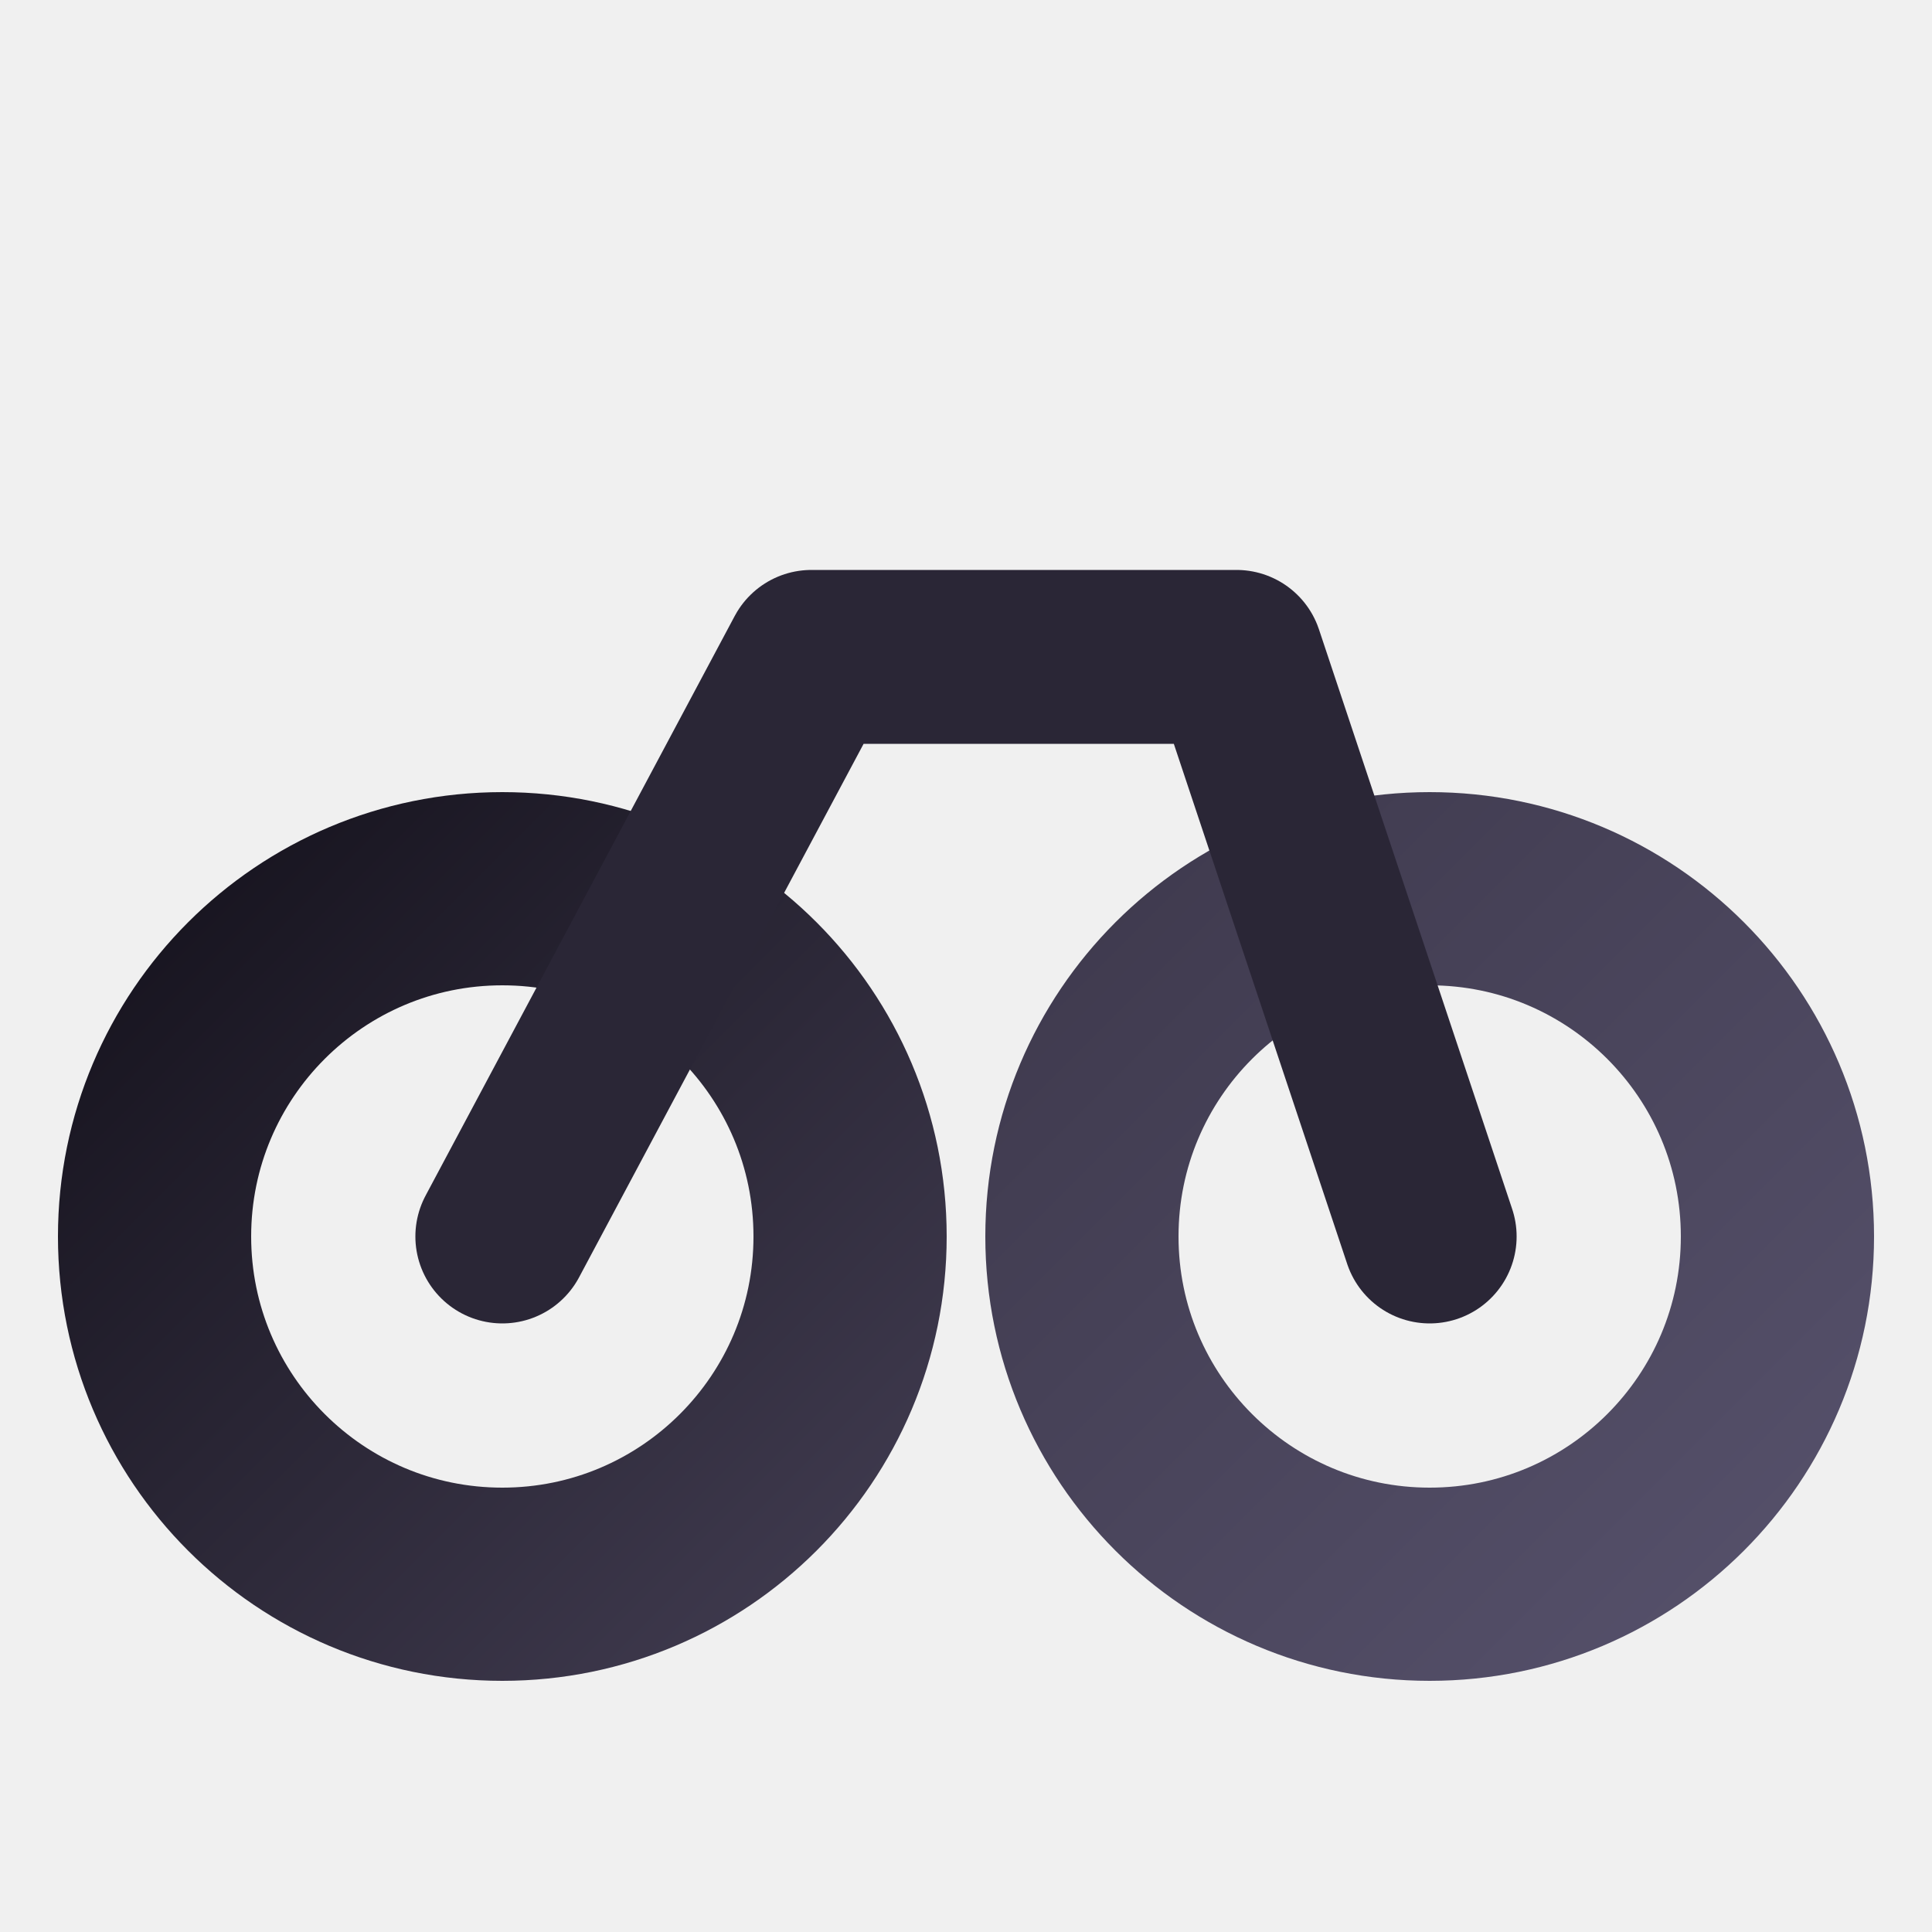
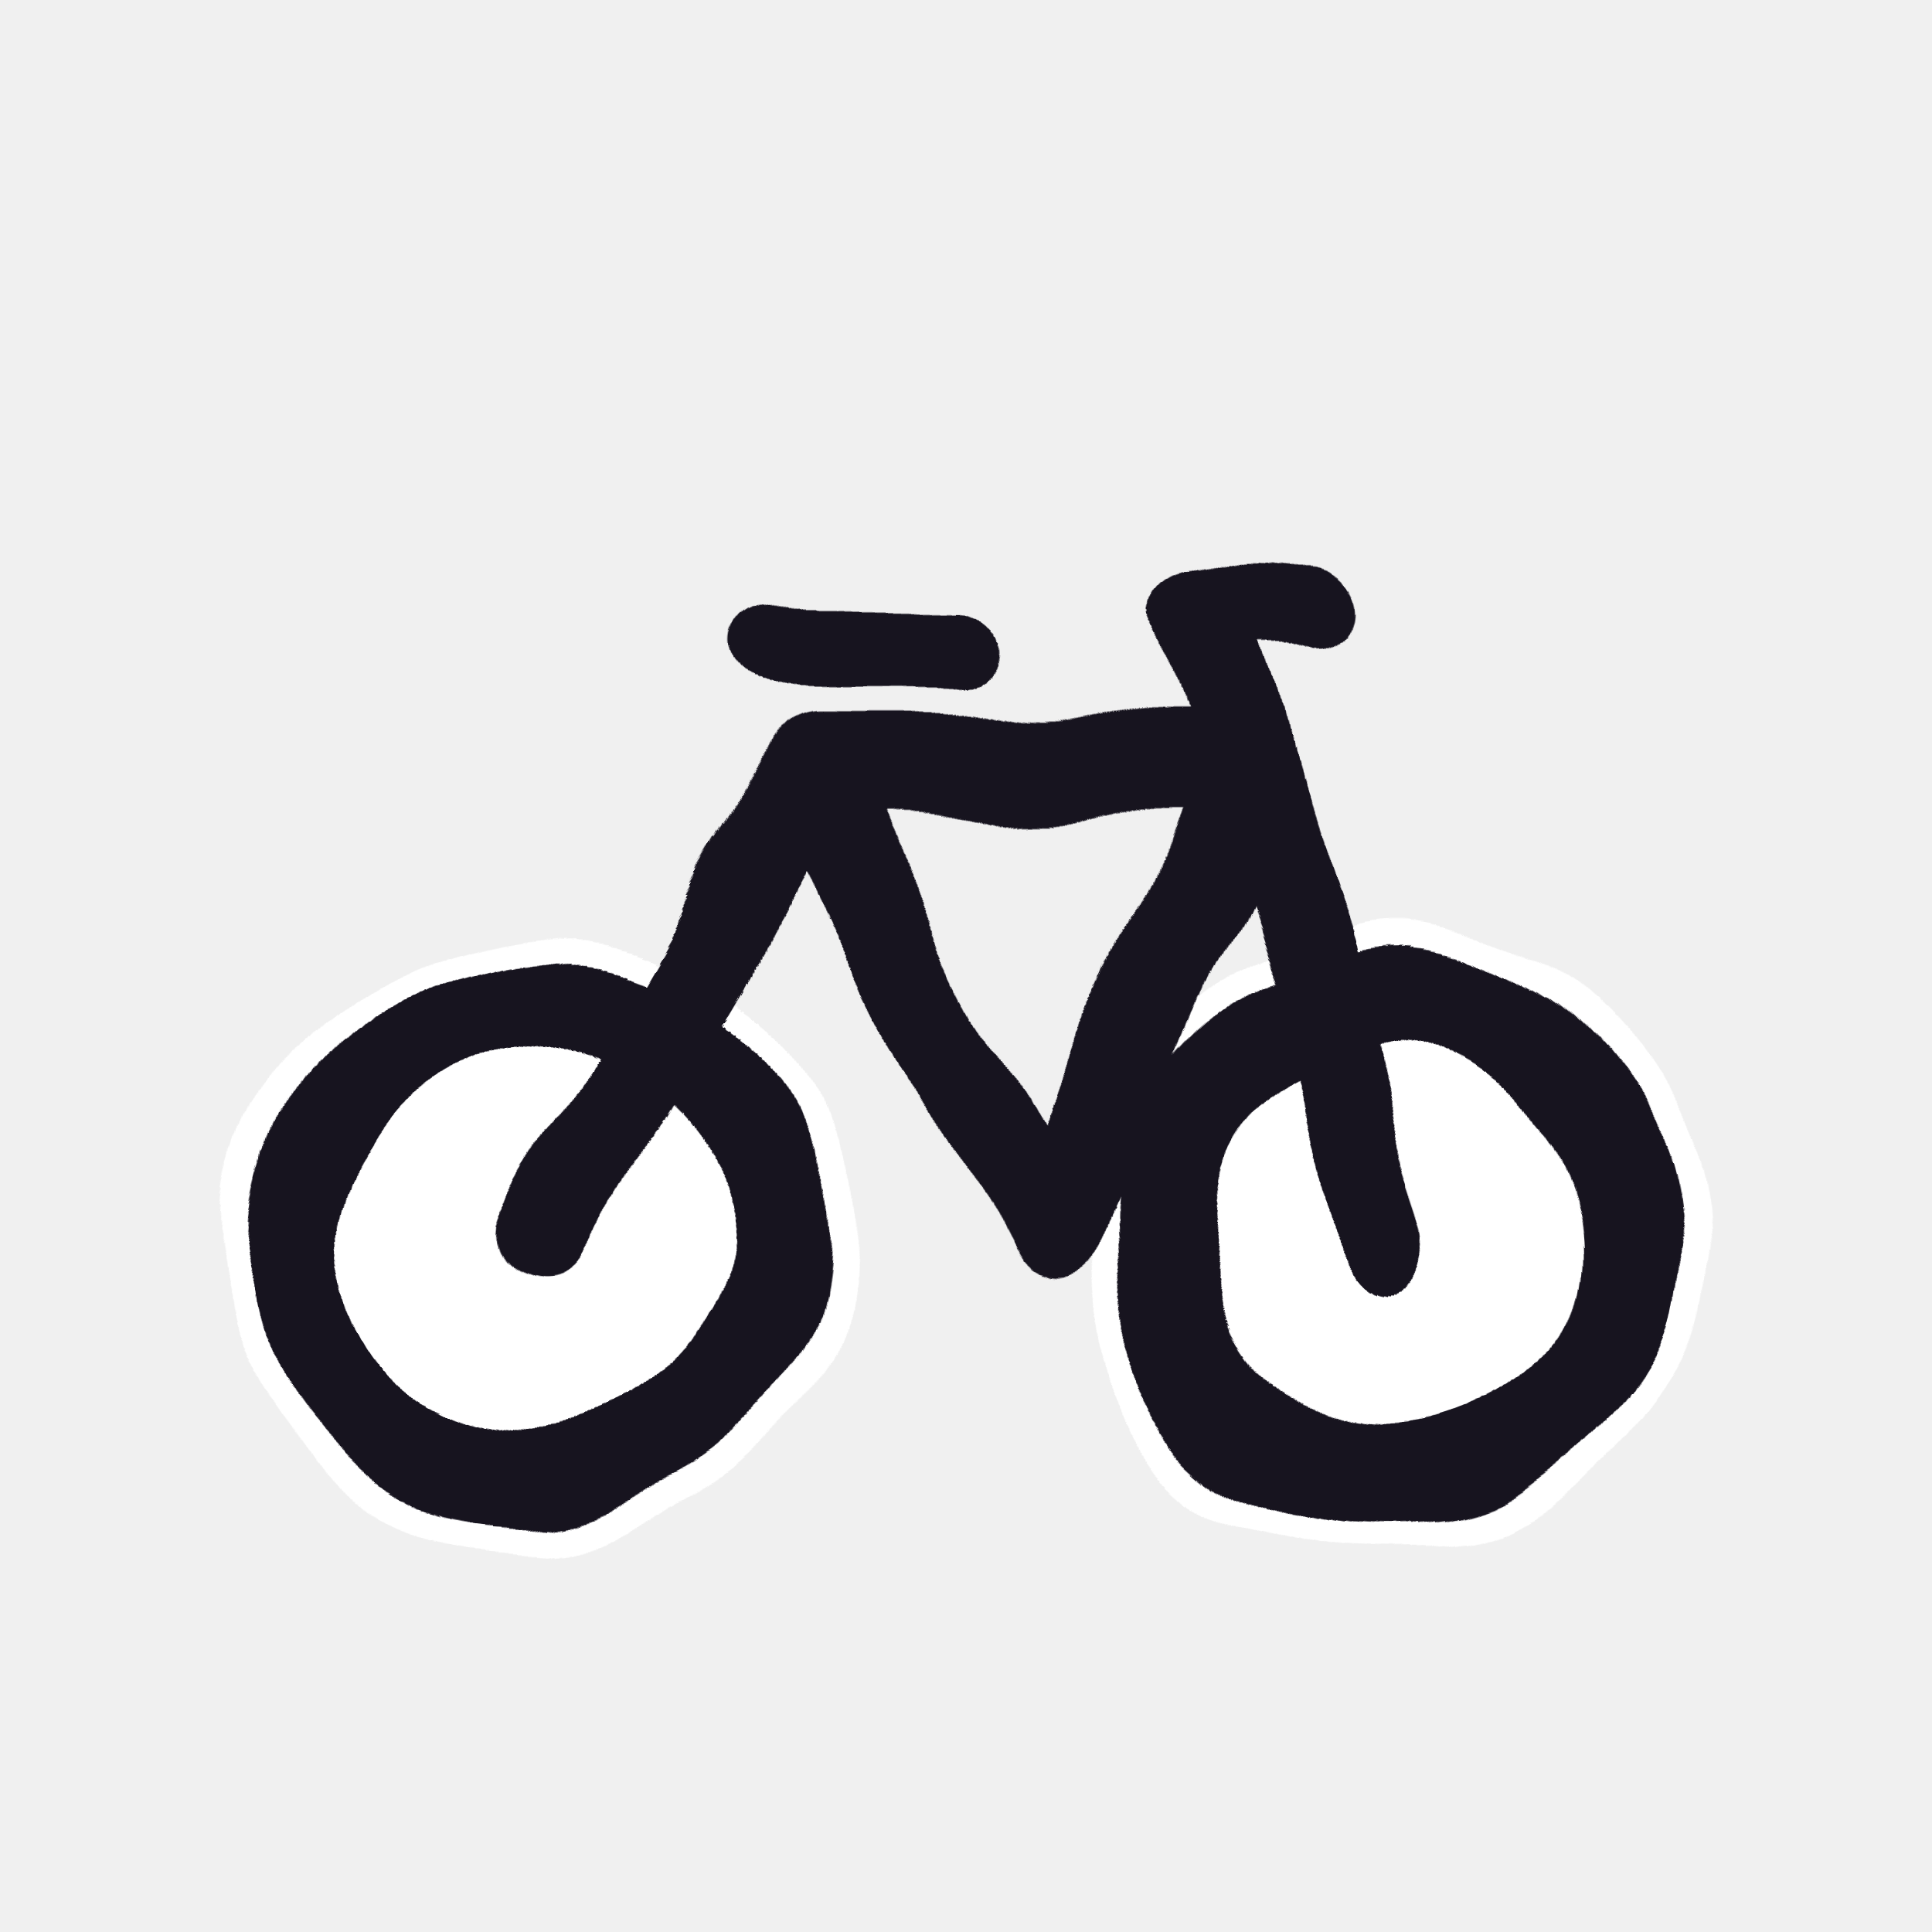
<svg xmlns="http://www.w3.org/2000/svg" viewBox="0 0 100 100">
  <defs>
-     <linearGradient id="X1u141" x1="0" y1="0" x2="1" y2="1">
-       <stop offset="0" stop-color="#17141F" />
-       <stop offset="1" stop-color="#3F3A4E" />
-     </linearGradient>
-     <linearGradient id="X2u141" x1="0" y1="0" x2="1" y2="1">
-       <stop offset="0" stop-color="#3F3A4E" />
-       <stop offset="1" stop-color="#55506A" />
-     </linearGradient>
+     <filter id="r" x="-8%" y="-8%" width="116%" height="116%">
+       <feTurbulence type="fractalNoise" baseFrequency="0.07" numOctaves="2" seed="60" />
+       <feDisplacementMap in="SourceGraphic" scale="4" xChannelSelector="R" yChannelSelector="G" />
+     </filter>
  </defs>
-   <circle cx="26" cy="64" r="18" fill="none" stroke="url(#X1u141)" stroke-width="10" />
-   <circle cx="74" cy="64" r="18" fill="none" stroke="url(#X2u141)" stroke-width="10" opacity="1" />
-   <path d="M26 64l16-30h22l10 30" fill="none" stroke="#2A2636" stroke-width="9" stroke-linejoin="round" stroke-linecap="round" opacity="1" />
+   <g filter="url(#r)">
+     <circle cx="28" cy="64" r="15" fill="#17141F" stroke="#fff" stroke-width="2.6" stroke-linejoin="round" paint-order="stroke" />
+     <circle cx="72" cy="64" r="15" fill="#17141F" stroke="#fff" stroke-width="2.6" stroke-linejoin="round" paint-order="stroke" />
+     <circle cx="28" cy="64" r="10" fill="#fff" />
+     <circle cx="72" cy="64" r="10" fill="#fff" />
+     <path d="M28 64l14-24h22l8 24M42 40l12 24l10-24M40 34h10M64 40l-2-8h6" fill="none" stroke="#17141F" stroke-width="4.6" stroke-linecap="round" stroke-linejoin="round" />
+   </g>
</svg>
